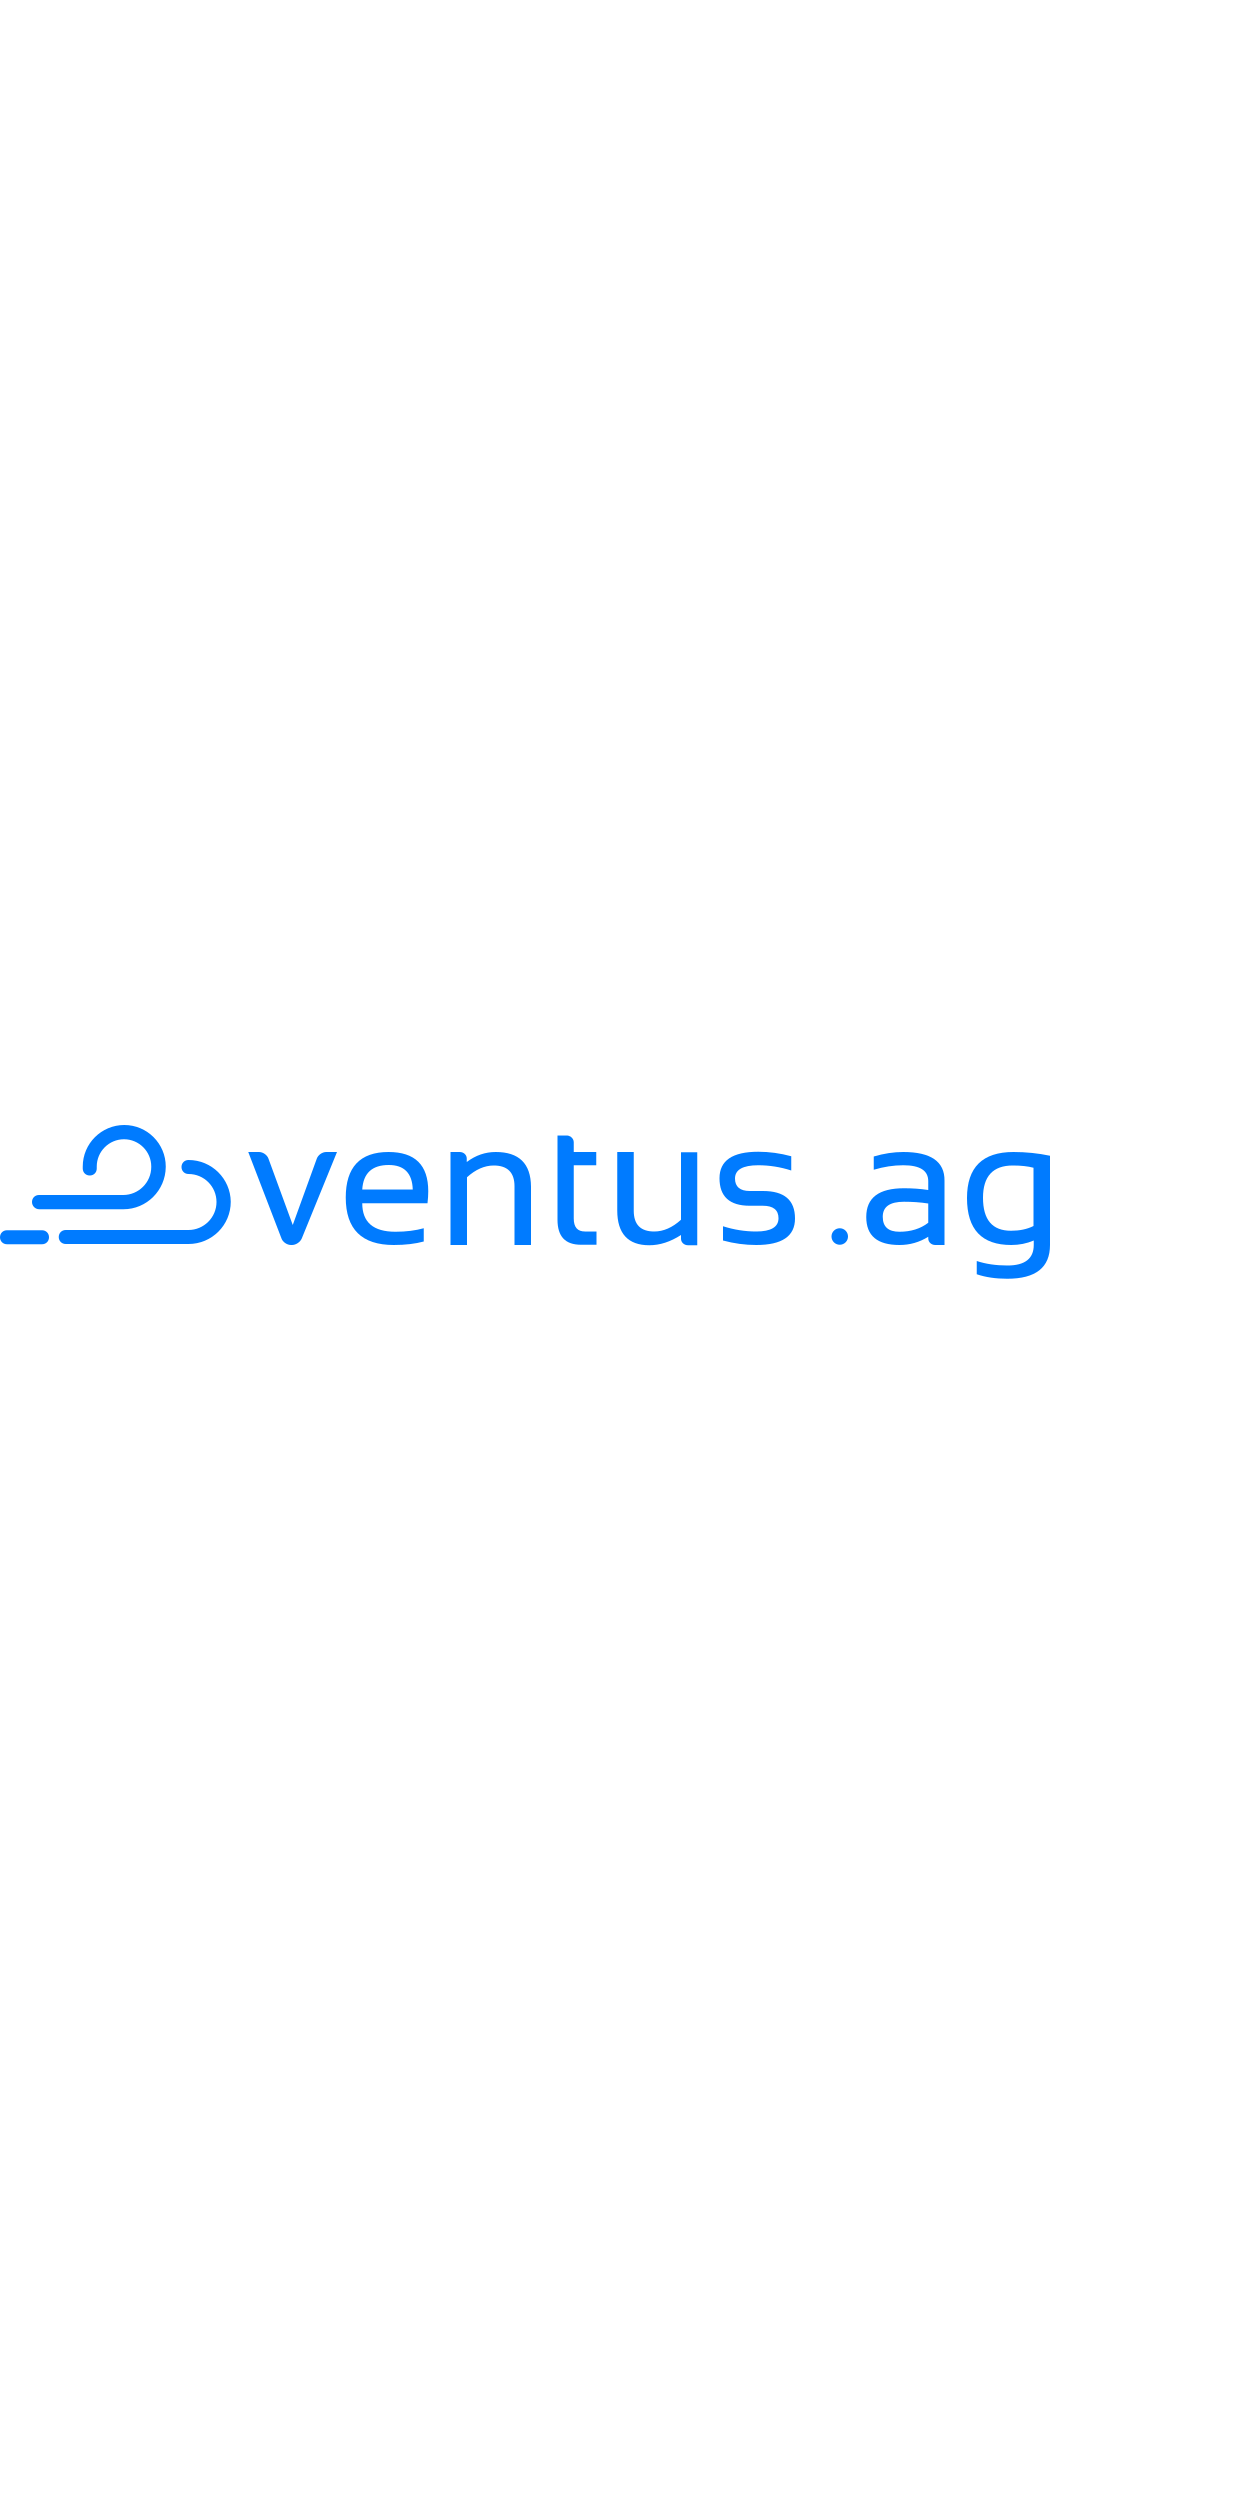
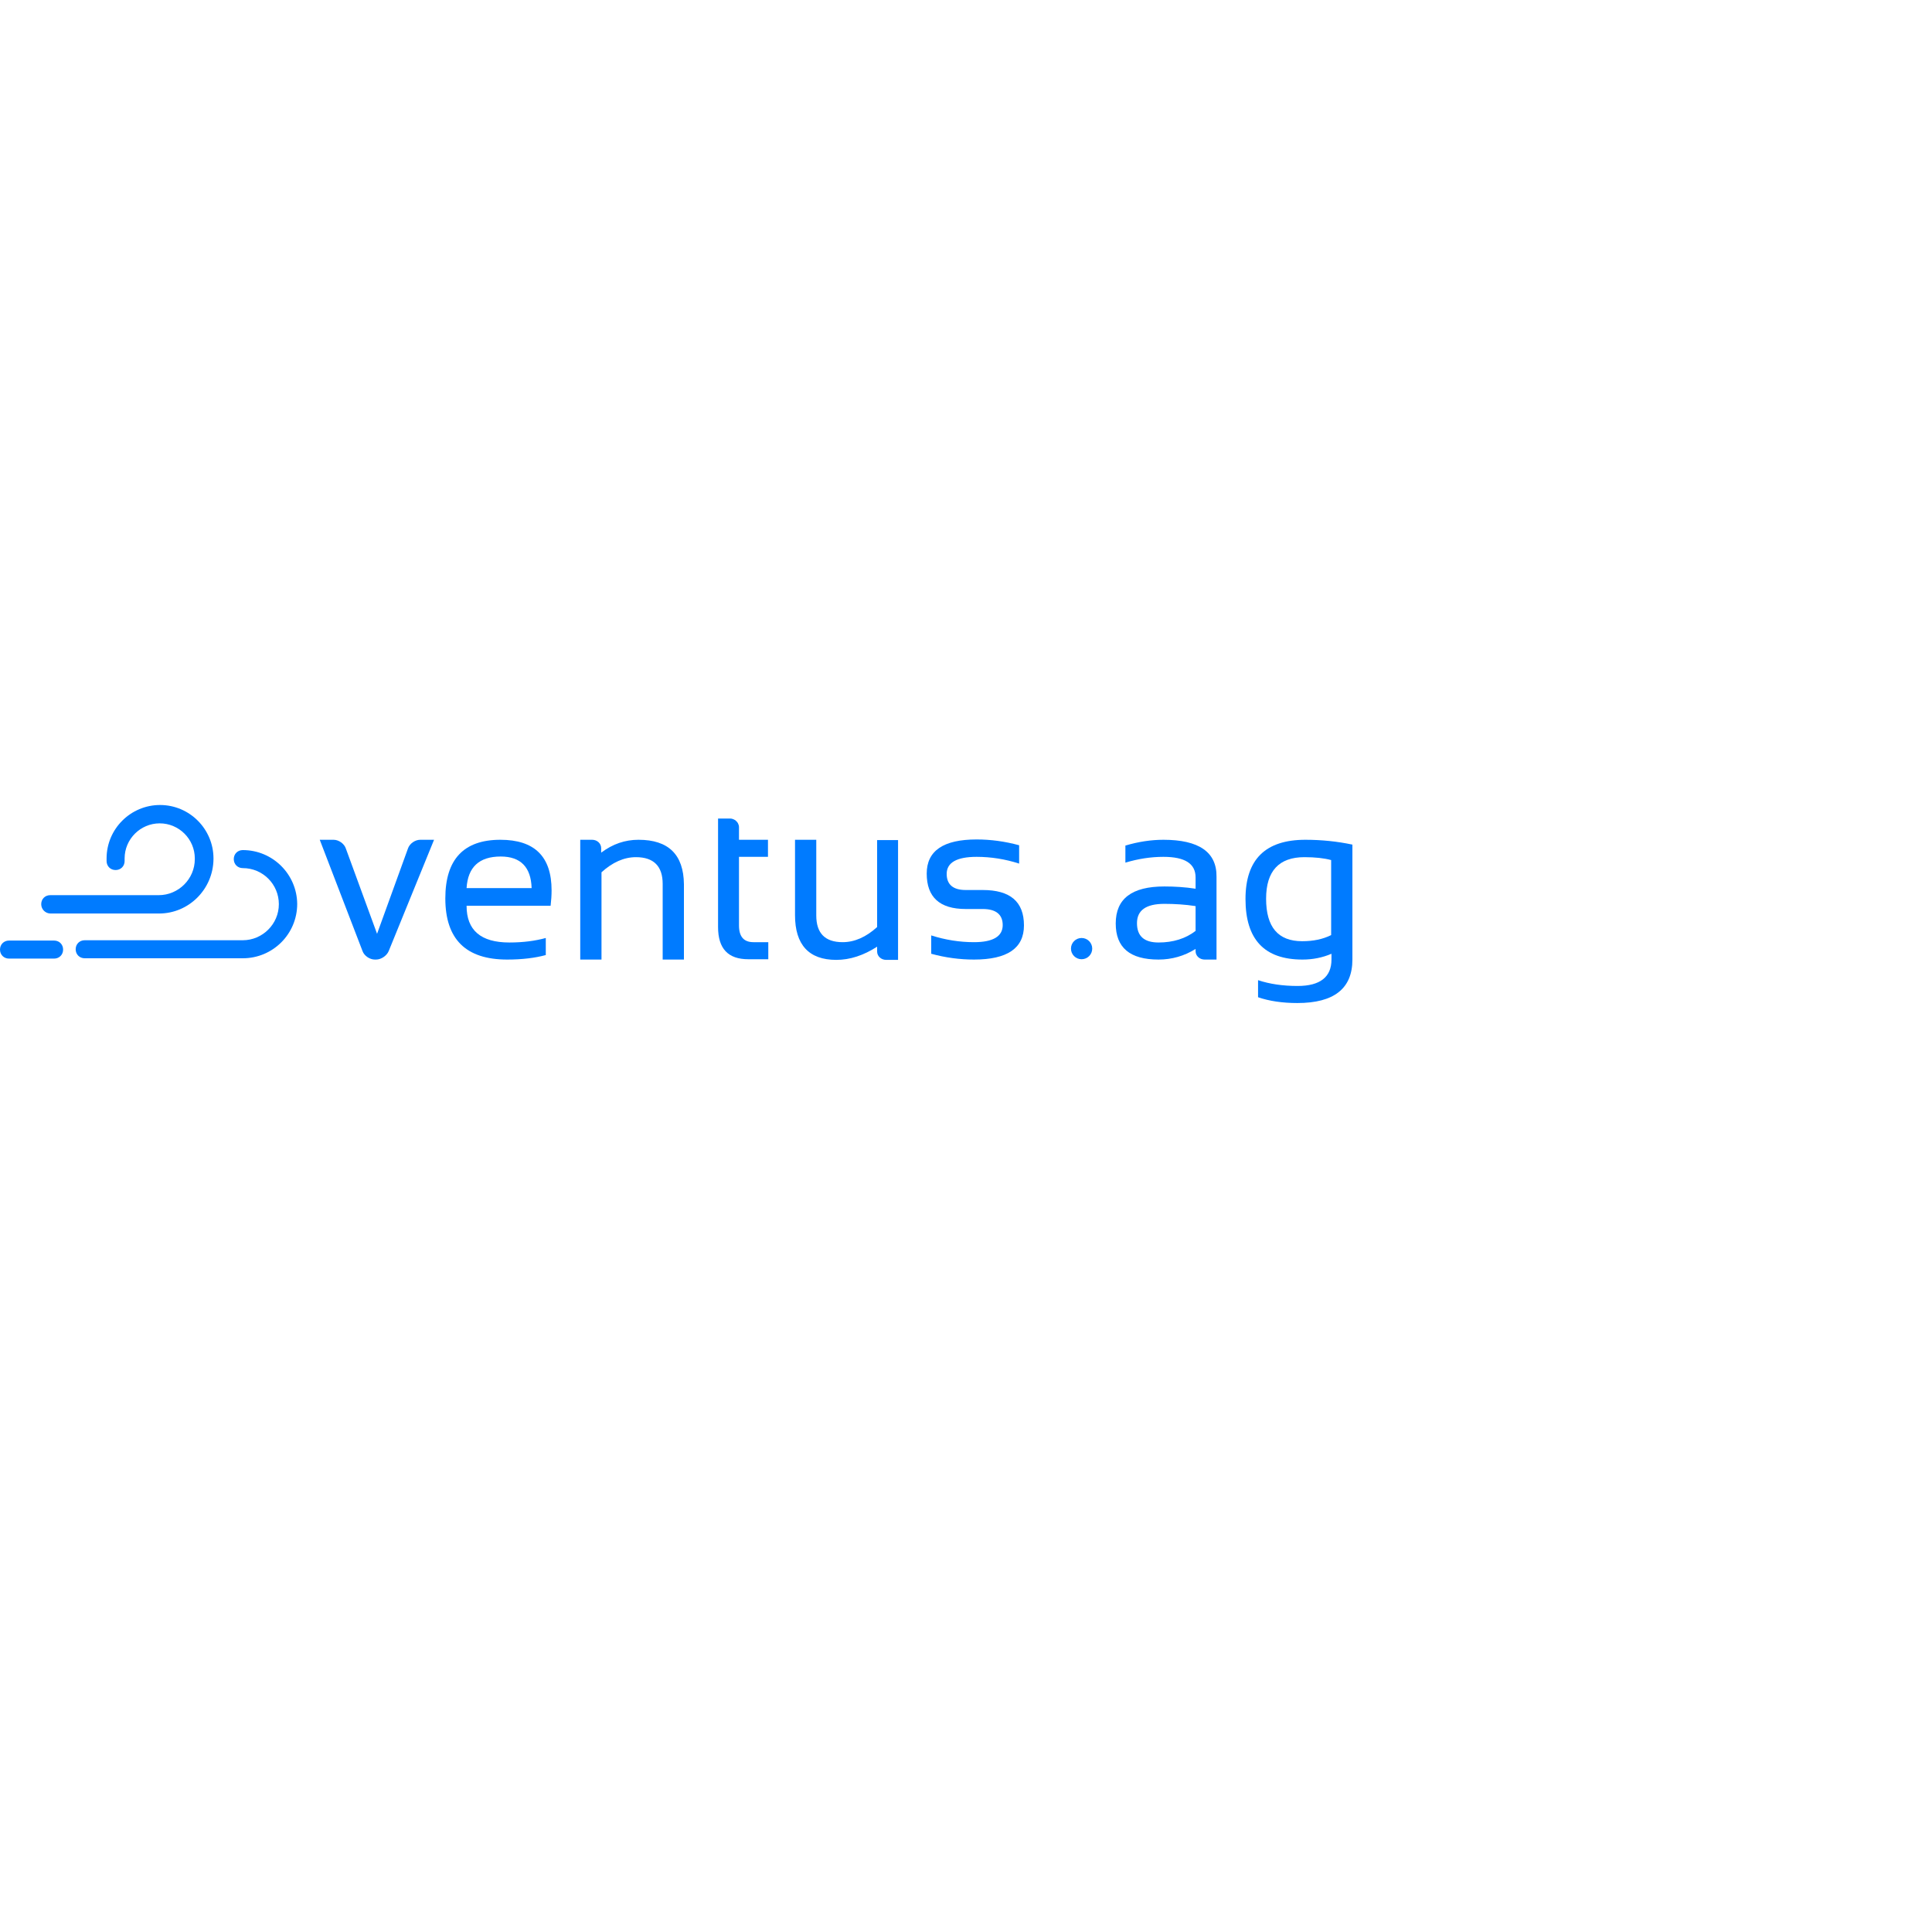
- <svg xmlns="http://www.w3.org/2000/svg" width="100" height="200" viewBox="0 0 500 100" fill="none">
+ <svg xmlns="http://www.w3.org/2000/svg" width="100" height="100" viewBox="0 0 600 100" fill="none">
  <path d="M75.4 14C73.8 14 72.6 15.2 72.6 16.8C72.6 18.4 73.8 19.6 75.4 19.6C81.6 19.6 86.6 24.6 86.6 30.8C86.6 37 81.5 42 75.4 42H26.3C24.7 42 23.5 43.2 23.5 44.8C23.5 46.4 24.7 47.6 26.3 47.6H75.4C84.7 47.6 92.3 40.1 92.3 30.7C92.2 21.5 84.7 14 75.4 14Z" fill="#007BFF" />
  <path d="M16.8 42.1H2.8C1.2 42.1 0 43.3 0 44.9C0 46.5 1.2 47.7 2.8 47.7H16.8C18.4 47.7 19.6 46.5 19.6 44.9C19.6 43.3 18.4 42.1 16.8 42.1Z" fill="#007BFF" />
  <path d="M15.7 33.7H49.4C58.6 33.7 66.2 26.2 66.3 16.8V16.6C66.3 7.5 58.9 0 49.7 0C40.6 0 33.1 7.4 33.1 16.6V17.4C33.1 19 34.3 20.2 35.9 20.2C37.5 20.2 38.7 19 38.7 17.4V16.6C38.7 10.6 43.6 5.7 49.6 5.7C55.6 5.7 60.5 10.6 60.5 16.6V16.8C60.5 23 55.4 28 49.3 28H15.6C14 28 12.8 29.2 12.8 30.8C12.8 32.4 14.1 33.7 15.7 33.7Z" fill="#007BFF" />
  <path d="M361.3 10.8C357.5 10.8 353.5 11.4 349.5 12.6V17.9C353.5 16.7 357.4 16.1 361.3 16.1C368 16.1 371.3 18.2 371.3 22.5V26C368.1 25.5 364.8 25.3 361.6 25.3C351.5 25.3 346.5 29.1 346.5 36.8C346.5 44.3 350.9 48 359.8 48C363.9 48 367.8 46.9 371.3 44.7C371.3 44.9 371.3 45.1 371.3 45.4C371.3 46.9 372.6 48 374.1 48H377.8V28.9V22.3C377.9 14.6 372.3 10.8 361.3 10.8ZM371.3 39.1C368.2 41.5 364.3 42.7 359.8 42.7C355.3 42.7 353.1 40.7 353.1 36.7C353.1 32.7 355.9 30.7 361.6 30.7C364.8 30.7 368.1 30.9 371.3 31.4V39.1Z" fill="#007BFF" />
  <path d="M99.3 10.8H103.6C105.2 10.8 106.9 12 107.4 13.5L117.1 40L126.7 13.5C127.2 12 128.9 10.8 130.5 10.8H134.8L120.7 45.4C120.1 46.8 118.4 48 116.8 48H116.4C114.8 48 113.1 46.8 112.6 45.4L99.3 10.8Z" fill="#007BFF" />
  <path d="M171.3 26.5C171.3 16 166 10.8 155.4 10.8C144 10.8 138.3 16.9 138.3 29C138.3 41.7 144.7 48 157.5 48C162.2 48 166.2 47.5 169.5 46.6V41.3C166.2 42.2 162.5 42.7 158.2 42.7C149.3 42.7 144.9 38.9 144.9 31.3H171C171.2 29.6 171.3 28 171.3 26.5ZM144.9 25.8C145.3 19.3 148.8 16 155.5 16C161.7 16 164.9 19.3 165.1 25.8H144.9Z" fill="#007BFF" />
  <path d="M305.2 26.4H299.9C296 26.4 294 24.7 294 21.4C294 17.9 297.1 16.1 303.3 16.1C307.7 16.1 312.2 16.8 316.5 18.2V12.5C312.1 11.3 307.7 10.7 303.3 10.7C293 10.7 287.8 14.2 287.8 21.3C287.8 28.6 291.8 32.3 299.9 32.3H305.2C309.3 32.3 311.4 34 311.4 37.3C311.4 40.8 308.4 42.6 302.5 42.6C298 42.6 293.6 41.9 289.2 40.5V46.2C293.6 47.4 298 48 302.5 48C312.8 48 318 44.5 318 37.4C318 30 313.7 26.4 305.2 26.4Z" fill="#007BFF" />
  <path d="M405.4 10.8C393 10.8 386.8 16.9 386.8 29.2C386.8 41.8 392.7 48 404.5 48C407.7 48 410.7 47.4 413.5 46.2V48C413.5 53.4 410 56.2 403 56.2C398.4 56.2 394.3 55.6 390.7 54.4V59.7C394.2 60.9 398.3 61.5 402.9 61.5C414.3 61.5 420 57 420 48V12.3C415.3 11.3 410.4 10.8 405.4 10.8ZM413.4 40.4C410.8 41.7 407.8 42.3 404.4 42.3C396.9 42.3 393.2 37.9 393.2 29.1C393.2 20.5 397.2 16.2 405.1 16.2C408.4 16.2 411.2 16.5 413.4 17.1V40.4V40.4Z" fill="#007BFF" />
  <path d="M198.3 10.8C194.1 10.8 190.3 12.1 186.7 14.8C186.7 14.4 186.7 13.9 186.7 13.4C186.7 11.9 185.4 10.8 183.9 10.8H180.2V48H186.8V20.9C190.2 17.8 193.8 16.2 197.5 16.2C203 16.2 205.8 19 205.8 24.5V48H212.4V24.6C212.3 15.4 207.6 10.8 198.3 10.8Z" fill="#007BFF" />
  <path d="M229.5 16.1H238.5V10.8H229.5V8.3C229.5 7.9 229.5 7.4 229.5 6.9C229.5 6.1 229.1 5.3 228.4 4.8V4.7H228.3C227.8 4.4 227.3 4.2 226.7 4.2H223V4.7V37.9C223 44.6 226.1 47.9 232.4 47.9H238.6V42.6H234C231 42.6 229.5 40.9 229.5 37.4V16.1Z" fill="#007BFF" />
  <path d="M272.4 10.8V36.2V37.9C269 41 265.4 42.6 261.7 42.6C256.2 42.6 253.5 39.8 253.5 34.3V10.8H246.9V34.2C246.9 43.4 251.2 48.1 259.7 48.1C264 48.1 268.2 46.7 272.4 44V44.1C272.4 44.5 272.4 45 272.4 45.5C272.4 47 273.7 48.1 275.2 48.1H278.9V19.8V10.9H272.4V10.8Z" fill="#007BFF" />
  <path d="M335.9 47.9C337.723 47.9 339.2 46.422 339.2 44.6C339.2 42.778 337.723 41.3 335.9 41.3C334.077 41.3 332.6 42.778 332.6 44.6C332.6 46.422 334.077 47.9 335.9 47.9Z" fill="#007BFF" />
</svg>
